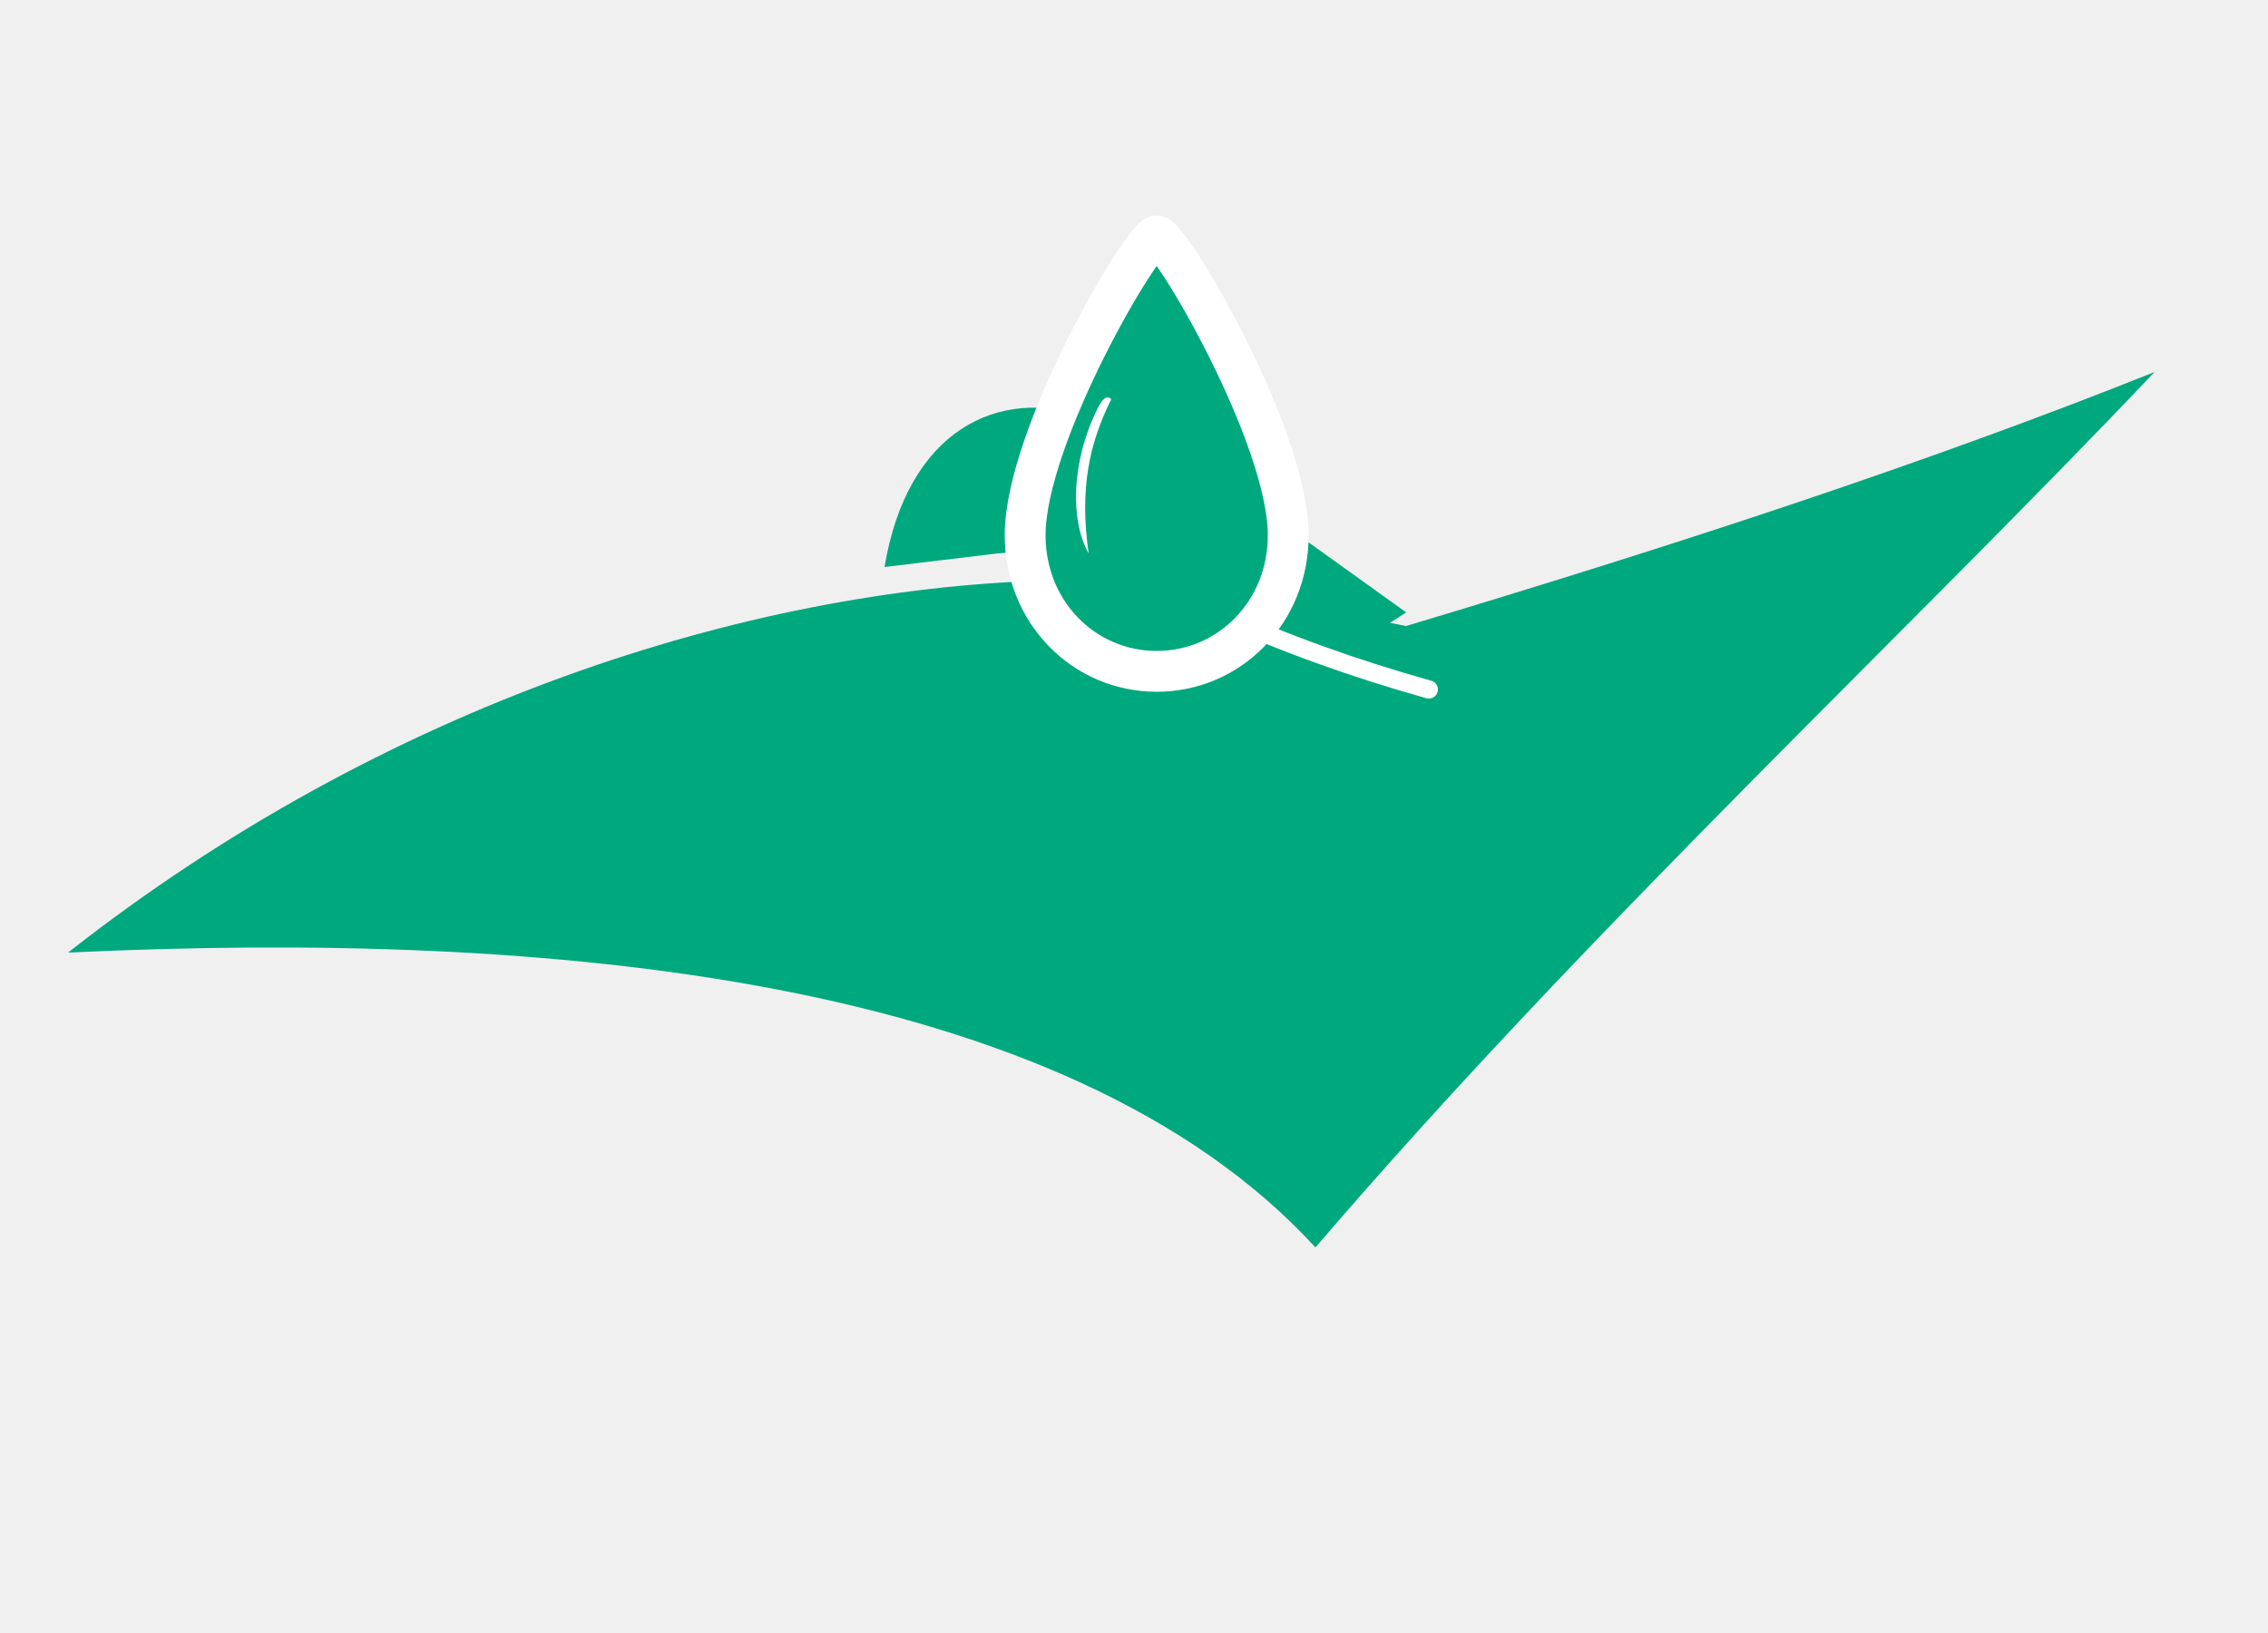
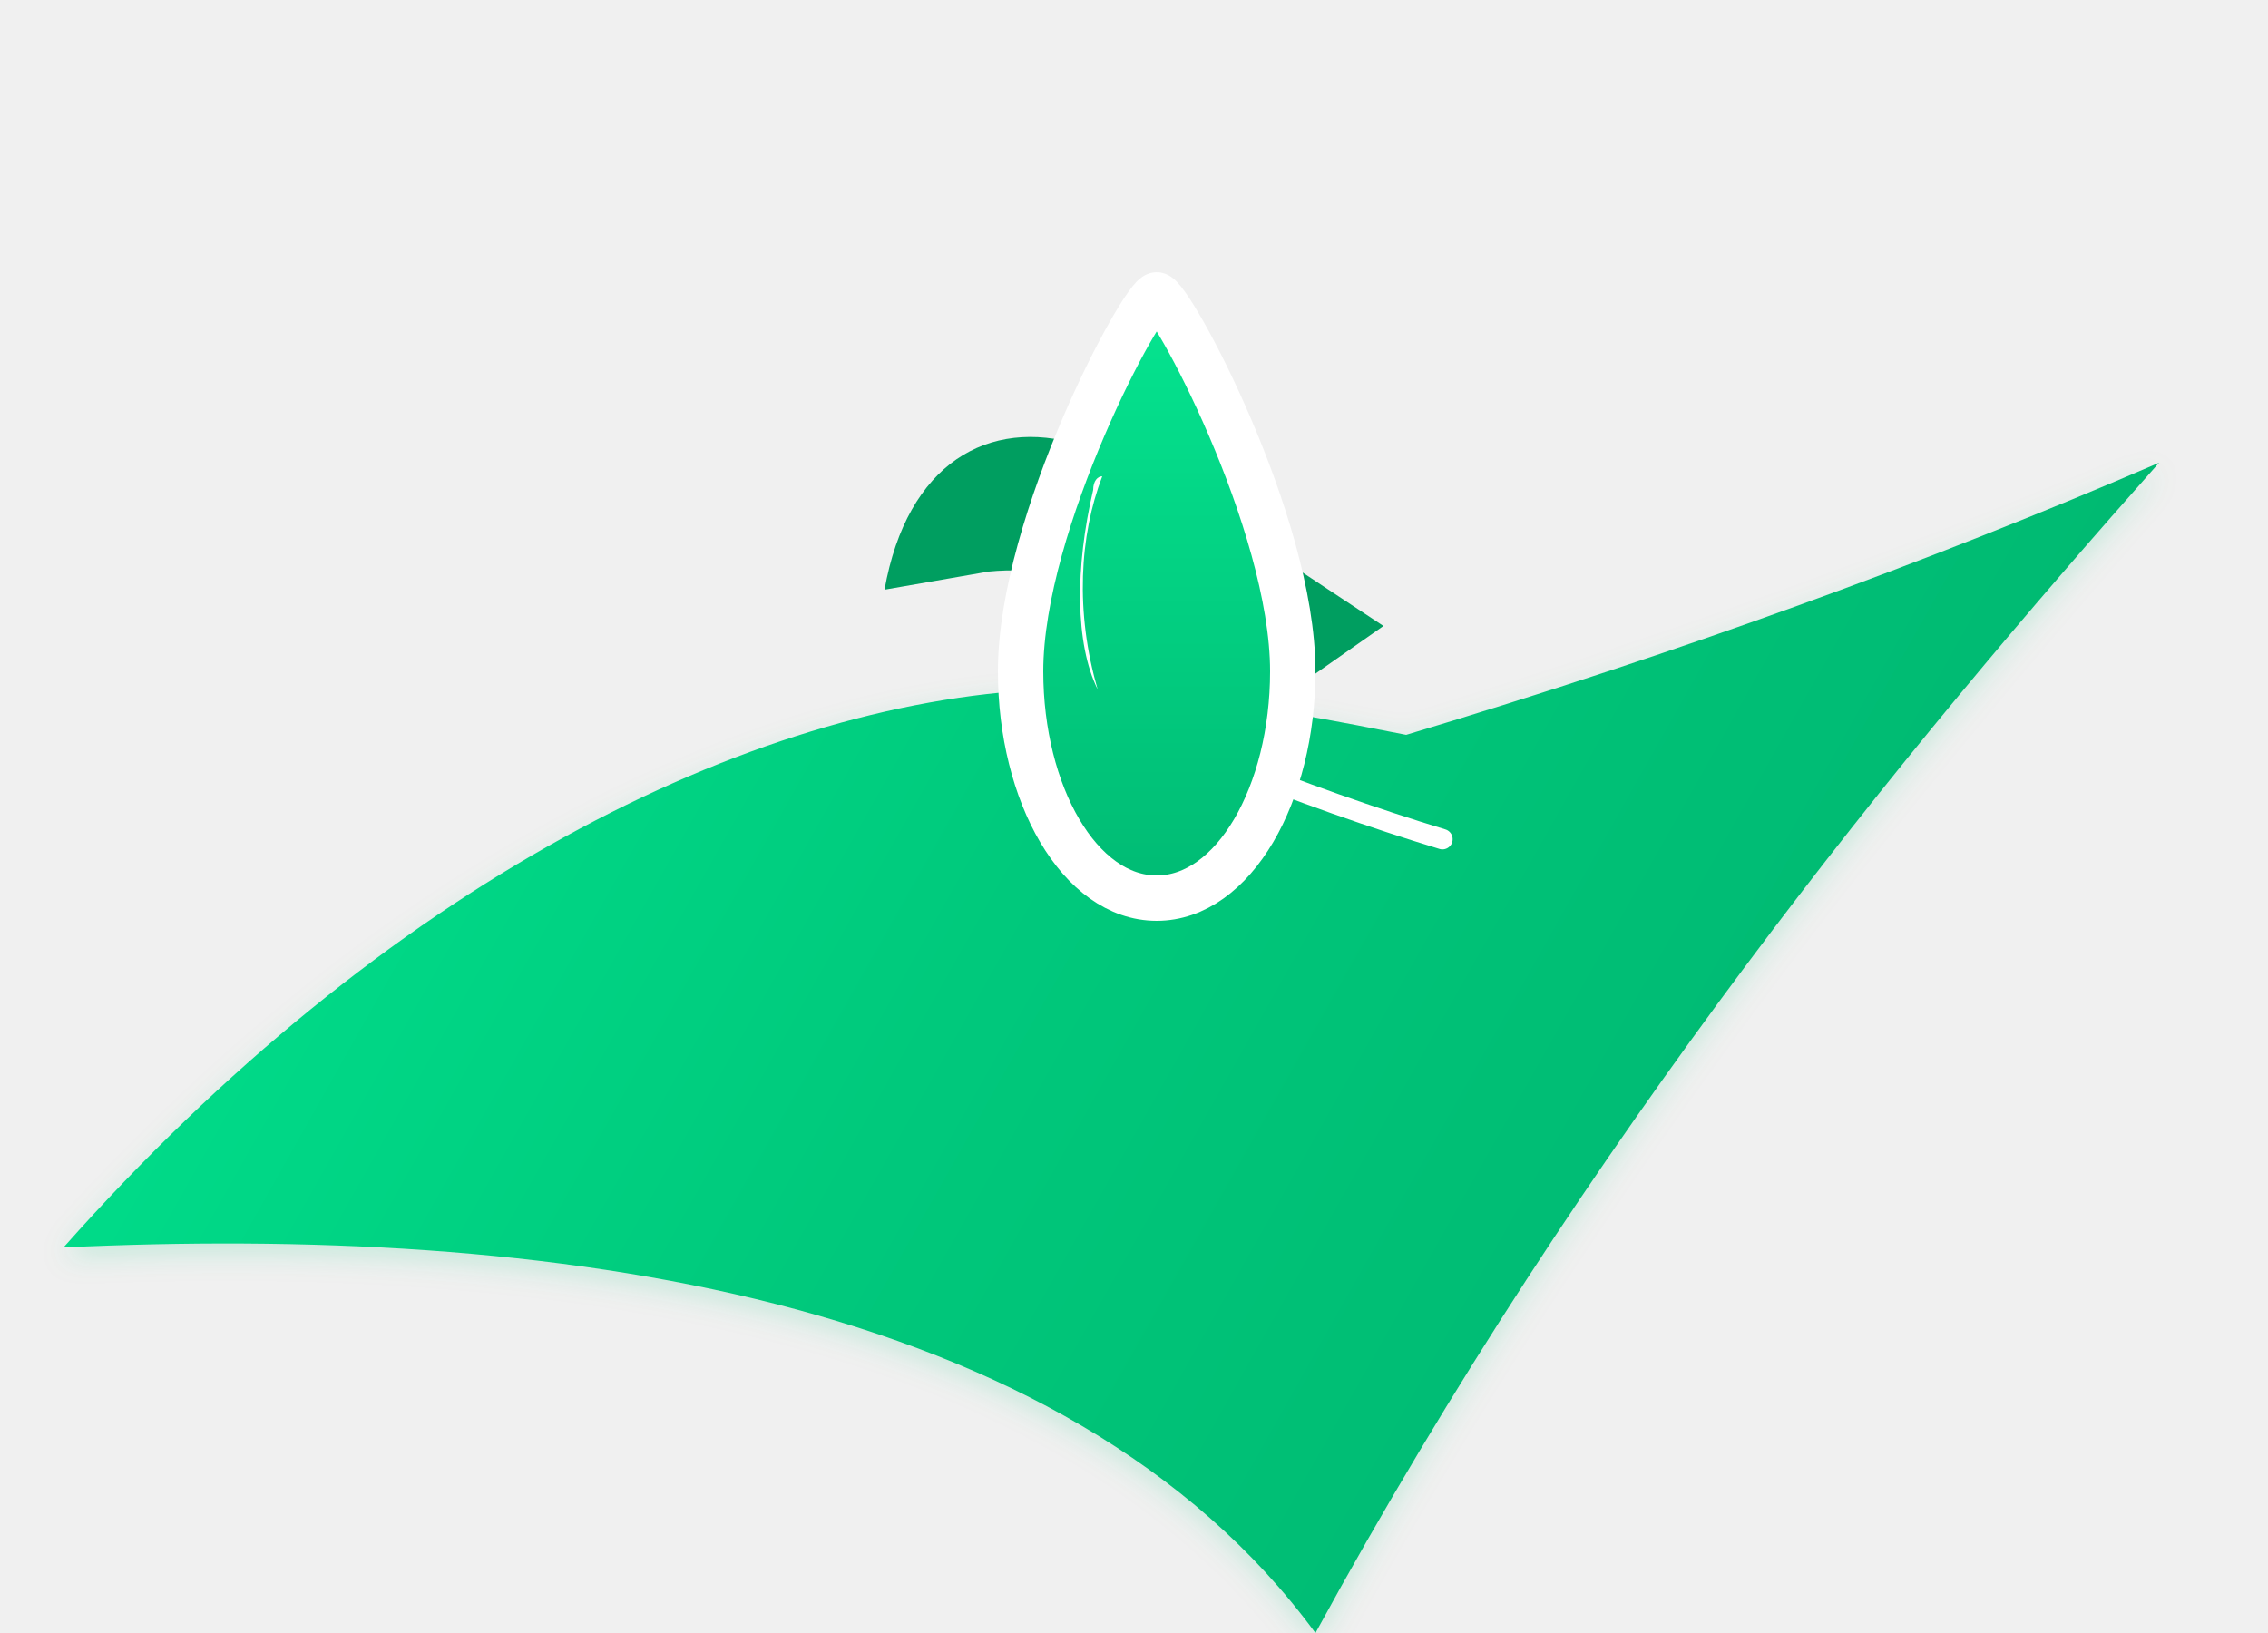
<svg xmlns="http://www.w3.org/2000/svg" viewBox="0 0 500 360" fill="none">
-   <path d="M 195 125 C 200 95 220 85 240 92 C 260 98 275 110 310 135 L 290 148 C 265 130 240 120 220 122 Z" fill="#00a87e" />
-   <path d="M 15 210         C 85 155, 165 130, 230 128         C 255 128, 280 132, 310 138         C 370 120, 425 102, 475 82         C 420 140, 350 205, 290 275         C 235 215, 120 205, 15 210 Z" fill="#00a87e" />
-   <path d="M 268 135 Q 290 145 315 152" stroke="#ffffff" stroke-width="4" stroke-linecap="round" />
-   <path d="M 255 52         C 258 52, 284 96, 284 118         C 284 135, 271 148, 255 148         C 239 148, 226 135, 226 118         C 226 96, 252 52, 255 52 Z" fill="#00a87e" stroke="#ffffff" stroke-width="9" stroke-linejoin="round" />
-   <path d="M 245 88         C 240 98, 238 108, 240 122         C 236 115, 236 102, 242 90         C 243 88, 244 87, 245 88 Z" fill="#ffffff" />
+   <defs>
+     <linearGradient id="seilanehNeonGrad" x1="14" y1="100" x2="476" y2="360" gradientUnits="userSpaceOnUse">
+       <stop offset="0%" stop-color="#05E590" />
+       <stop offset="45%" stop-color="#00C87B" />
+       <stop offset="100%" stop-color="#00AF6B" />
+     </linearGradient>
+     <linearGradient id="seilanehDropGrad" x1="255" y1="65" x2="255" y2="200" gradientUnits="userSpaceOnUse">
+       <stop offset="0%" stop-color="#05E590" />
+       <stop offset="100%" stop-color="#00BA73" />
+     </linearGradient>
+     <filter id="subtleGlow" x="-10%" y="-10%" width="120%" height="120%">
+       <feDropShadow dx="0" dy="2" stdDeviation="3" flood-color="#00C87B" flood-opacity="0.18" />
+     </filter>
+   </defs>
+   <path d="M 195 130         C 200 102, 218 92, 238 98         C 255 104, 270 115, 305 138         L 285 152         C 260 134, 238 124, 218 126 Z" fill="#009E60" />
+   <path d="M 14 275         C 85 195, 165 155, 230 152         C 255 152, 280 156, 310 162         C 370 144, 425 124, 476 102         C 420 165, 350 250, 290 360         C 235 285, 120 270, 14 275 Z" fill="url(#seilanehNeonGrad)" filter="url(#subtleGlow)" />
+   <path d="M 270 168 Q 295 178 318 185" stroke="#ffffff" stroke-width="4.5" stroke-linecap="round" />
+   <path d="M 255 65         C 258 65, 285 115, 285 148         C 285 175, 272 198, 255 198         C 238 198, 225 175, 225 148         C 225 115, 252 65, 255 65 Z" fill="url(#seilanehDropGrad)" stroke="#ffffff" stroke-width="10" stroke-linejoin="round" />
+   <path d="M 243 105         C 238 118, 237 135, 242 152         C 237 142, 237 125, 241 108         C 241 106, 242 105, 243 105 Z" fill="#ffffff" />
</svg>
